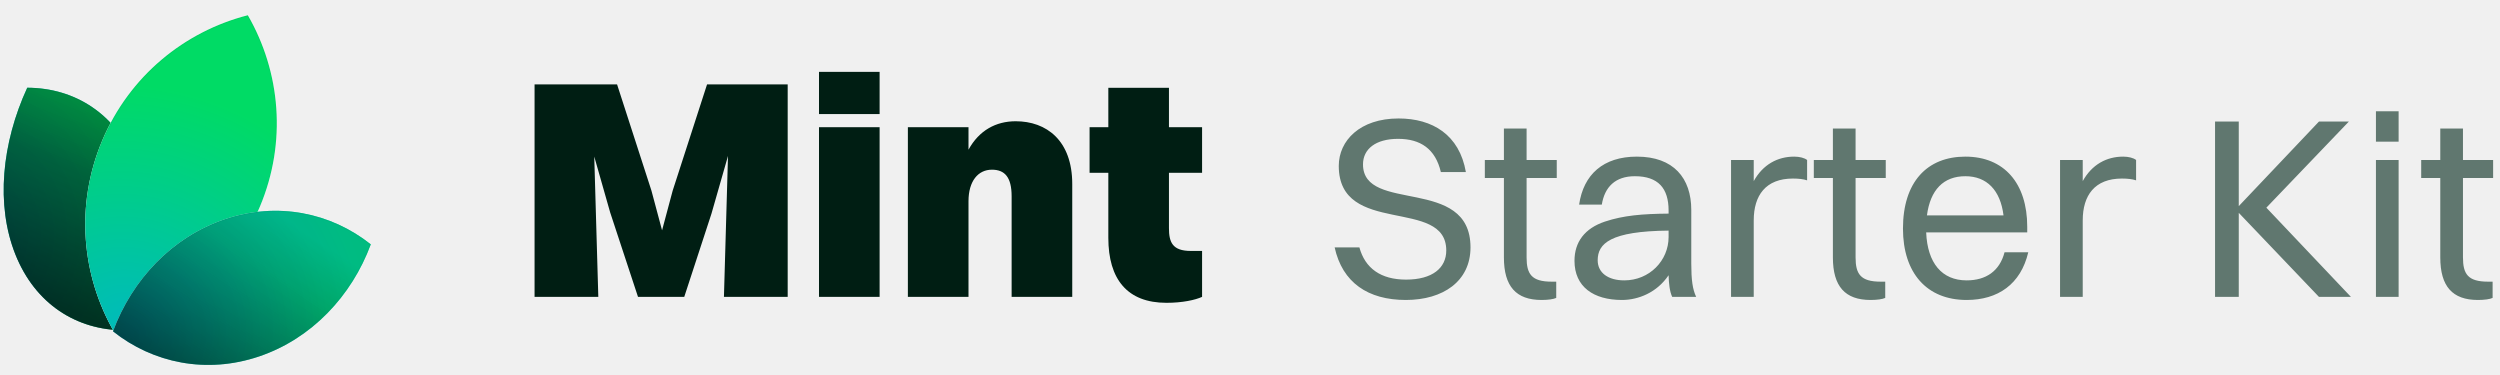
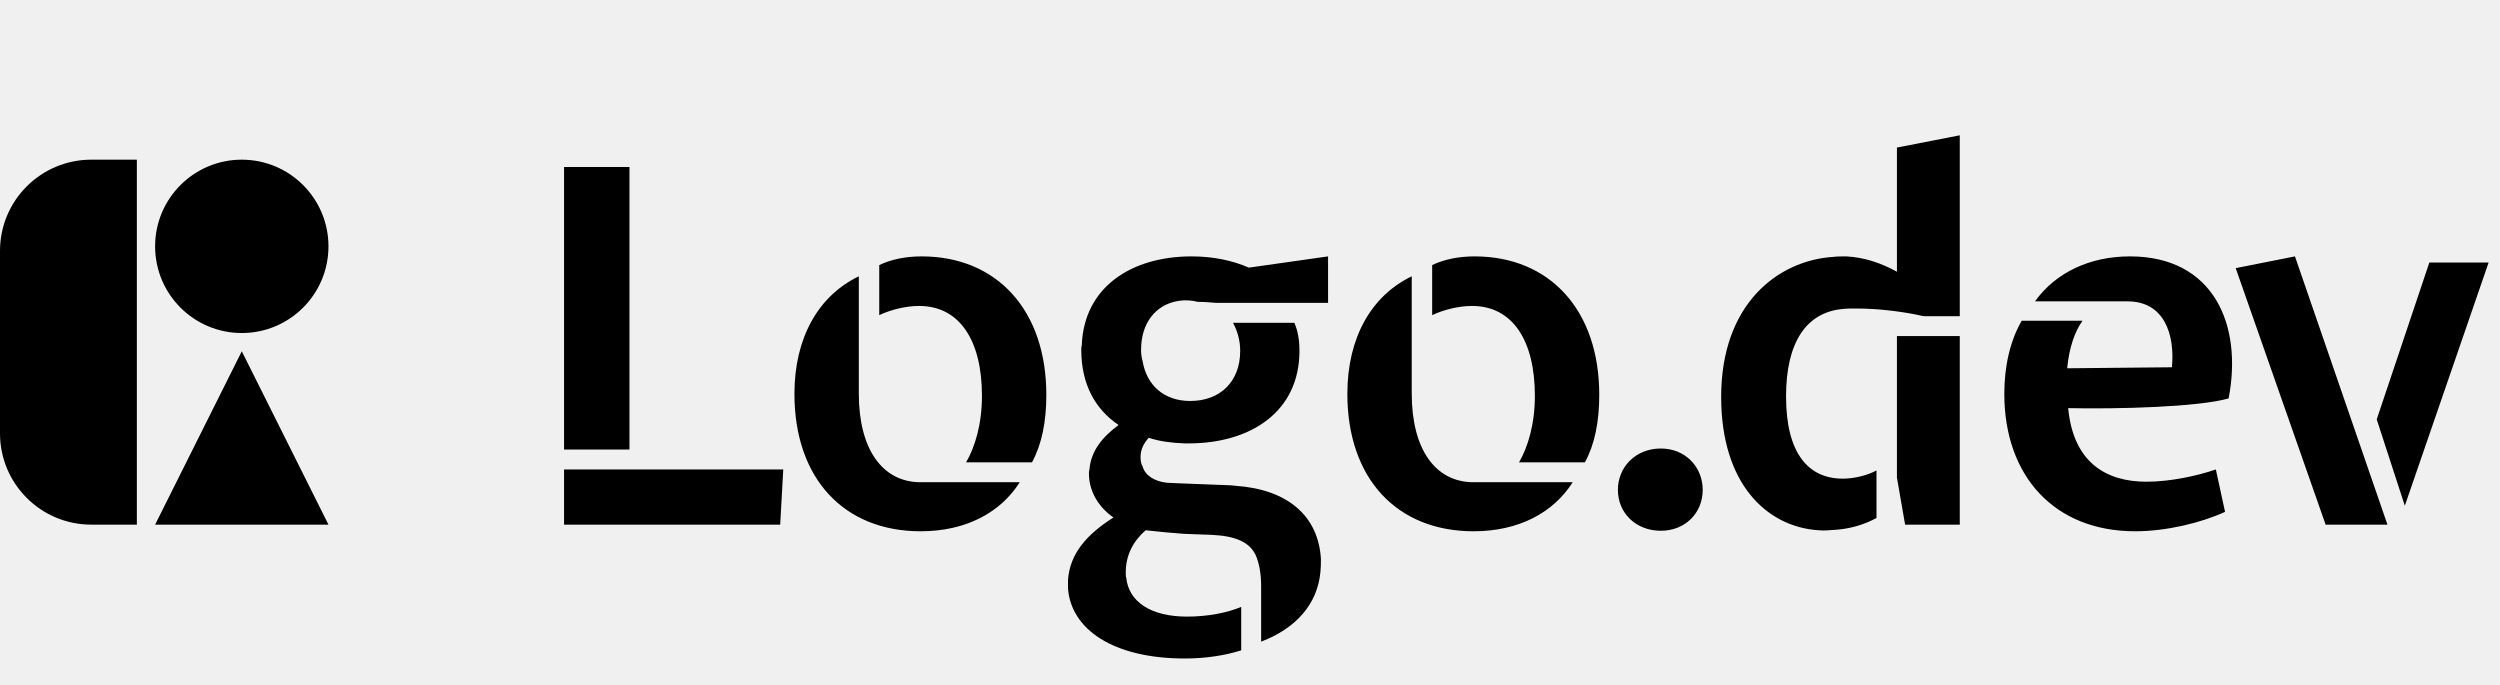
- <svg xmlns="http://www.w3.org/2000/svg" width="160" height="24" viewBox="0 0 160 24" fill="none">
-   <path d="M7.953 21.139C4.896 21.13 2.255 19.458 0.987 16.29C-0.28 13.121 0.109 9.163 1.744 5.615C4.801 5.624 7.442 7.296 8.71 10.465C9.977 13.633 9.588 17.591 7.953 21.139Z" fill="white" />
-   <path d="M7.953 21.139C4.896 21.13 2.255 19.458 0.987 16.29C-0.28 13.121 0.109 9.163 1.744 5.615C4.801 5.624 7.442 7.296 8.71 10.465C9.977 13.633 9.588 17.591 7.953 21.139Z" fill="url(#paint0_radial_115_86)" />
-   <path d="M7.953 21.139C4.896 21.13 2.255 19.458 0.987 16.29C-0.28 13.121 0.109 9.163 1.744 5.615C4.801 5.624 7.442 7.296 8.71 10.465C9.977 13.633 9.588 17.591 7.953 21.139Z" fill="black" fill-opacity="0.5" style="mix-blend-mode:hard-light" />
-   <path d="M7.953 21.139C4.896 21.13 2.255 19.458 0.987 16.29C-0.28 13.121 0.109 9.163 1.744 5.615C4.801 5.624 7.442 7.296 8.71 10.465C9.977 13.633 9.588 17.591 7.953 21.139Z" fill="url(#paint1_linear_115_86)" fill-opacity="0.5" style="mix-blend-mode:hard-light" />
-   <path d="M7.935 21.111C4.897 21.096 2.274 19.431 1.013 16.279C-0.248 13.124 0.136 9.182 1.762 5.643C4.8 5.659 7.423 7.324 8.684 10.476C9.945 13.63 9.561 17.572 7.935 21.111Z" stroke="url(#paint2_linear_115_86)" stroke-opacity="0.05" stroke-width="0.056" />
-   <path d="M7.31 21.257C11.354 20.221 14.884 17.375 16.628 13.236C18.373 9.097 17.945 4.587 15.86 0.976C11.816 2.012 8.287 4.858 6.542 8.998C4.797 13.137 5.225 17.646 7.31 21.257Z" fill="white" />
-   <path d="M7.31 21.257C11.354 20.221 14.884 17.375 16.628 13.236C18.373 9.097 17.945 4.587 15.86 0.976C11.816 2.012 8.287 4.858 6.542 8.998C4.797 13.137 5.225 17.646 7.31 21.257Z" fill="url(#paint3_radial_115_86)" />
-   <path d="M16.602 13.225C14.864 17.349 11.351 20.187 7.324 21.225C5.253 17.624 4.829 13.132 6.568 9.009C8.306 4.885 11.819 2.047 15.846 1.009C17.918 4.61 18.341 9.101 16.602 13.225Z" stroke="url(#paint4_linear_115_86)" stroke-opacity="0.05" stroke-width="0.056" />
-   <path d="M7.234 21.207C9.789 23.237 13.21 23.951 16.577 22.814C19.944 21.677 22.506 18.945 23.73 15.638C21.175 13.608 17.754 12.894 14.387 14.031C11.02 15.168 8.458 17.901 7.234 21.207Z" fill="white" />
-   <path d="M7.234 21.207C9.789 23.237 13.21 23.951 16.577 22.814C19.944 21.677 22.506 18.945 23.73 15.638C21.175 13.608 17.754 12.894 14.387 14.031C11.02 15.168 8.458 17.901 7.234 21.207Z" fill="url(#paint5_radial_115_86)" />
-   <path d="M7.234 21.207C9.789 23.237 13.21 23.951 16.577 22.814C19.944 21.677 22.506 18.945 23.73 15.638C21.175 13.608 17.754 12.894 14.387 14.031C11.02 15.168 8.458 17.901 7.234 21.207Z" fill="black" fill-opacity="0.2" style="mix-blend-mode:hard-light" />
-   <path d="M7.234 21.207C9.789 23.237 13.21 23.951 16.577 22.814C19.944 21.677 22.506 18.945 23.73 15.638C21.175 13.608 17.754 12.894 14.387 14.031C11.02 15.168 8.458 17.901 7.234 21.207Z" fill="url(#paint6_linear_115_86)" fill-opacity="0.5" style="mix-blend-mode:hard-light" />
-   <path d="M16.568 22.787C13.218 23.918 9.814 23.212 7.267 21.198C8.492 17.907 11.044 15.189 14.396 14.058C17.747 12.927 21.15 13.633 23.697 15.648C22.472 18.938 19.92 21.656 16.568 22.787Z" stroke="url(#paint7_linear_115_86)" stroke-opacity="0.05" stroke-width="0.056" />
-   <path d="M34.212 19V5.4H39.492L41.692 12.2L42.372 14.74L43.052 12.2L45.252 5.4H50.412V19H46.332L46.592 9.98L45.532 13.68L43.792 19H40.832L39.052 13.6L38.032 10.02L38.292 19H34.212ZM52.416 7.3V4.6H56.295V7.3H52.416ZM52.416 19V8.14H56.295V19H52.416ZM58.104 19V8.14H61.984V9.58C62.664 8.34 63.744 7.76 65.004 7.76C66.964 7.76 68.624 8.98 68.624 11.78V19H64.744V12.56C64.744 11.34 64.304 10.86 63.484 10.86C62.604 10.86 61.984 11.58 61.984 12.88V19H58.104ZM70.933 15.22V11.06H69.733V8.14H70.933V5.62H74.813V8.14H76.933V11.06H74.813V14.6C74.813 15.5 75.033 16.06 76.213 16.06H76.933V19C76.493 19.2 75.673 19.38 74.653 19.38C72.153 19.38 70.933 17.88 70.933 15.22Z" fill="#001E13" />
-   <path d="M87.232 10.519C87.232 13.687 94.112 11.229 94.112 15.832C94.112 17.994 92.364 19.198 89.971 19.198C87.562 19.198 85.912 18.093 85.417 15.832H87.001C87.364 17.169 88.371 17.895 89.987 17.895C91.671 17.895 92.561 17.152 92.561 16.03C92.561 12.598 85.681 15.155 85.681 10.618C85.681 9.001 87.034 7.582 89.509 7.582C91.671 7.582 93.403 8.621 93.816 11.014H92.215C91.868 9.529 90.912 8.886 89.476 8.886C88.057 8.886 87.232 9.529 87.232 10.519ZM96.25 16.476V11.393H95.029V10.239H96.25V8.226H97.702V10.239H99.632V11.393H97.702V16.476C97.702 17.532 98.015 18.026 99.302 18.026H99.599V19.066C99.434 19.148 99.071 19.198 98.659 19.198C97.025 19.198 96.25 18.323 96.25 16.476ZM102.516 13.093H101.064C101.345 11.162 102.615 10.024 104.76 10.024C107.103 10.024 108.242 11.393 108.242 13.44V16.888C108.242 17.895 108.324 18.521 108.555 19H107.021C106.856 18.654 106.806 18.142 106.79 17.614C106.047 18.72 104.859 19.198 103.803 19.198C101.988 19.198 100.767 18.357 100.767 16.69C100.767 15.486 101.427 14.611 102.714 14.182C103.902 13.786 105.107 13.687 106.79 13.671V13.473C106.79 12.053 106.13 11.278 104.628 11.278C103.374 11.278 102.698 11.971 102.516 13.093ZM102.252 16.657C102.252 17.465 102.929 17.944 103.952 17.944C105.569 17.944 106.79 16.674 106.79 15.172V14.759C103.061 14.793 102.252 15.585 102.252 16.657ZM110.787 19V10.239H112.239V11.591C112.833 10.519 113.774 10.024 114.83 10.024C115.176 10.024 115.49 10.107 115.655 10.239V11.542C115.407 11.46 115.094 11.427 114.747 11.427C112.998 11.427 112.239 12.515 112.239 14.1V19H110.787ZM117.305 16.476V11.393H116.084V10.239H117.305V8.226H118.757V10.239H120.688V11.393H118.757V16.476C118.757 17.532 119.071 18.026 120.358 18.026H120.655V19.066C120.49 19.148 120.127 19.198 119.714 19.198C118.081 19.198 117.305 18.323 117.305 16.476ZM129.809 16.145C129.33 18.192 127.862 19.198 125.865 19.198C123.324 19.198 121.79 17.482 121.79 14.627C121.79 11.658 123.324 10.024 125.783 10.024C128.258 10.024 129.743 11.723 129.743 14.512V14.875H123.275C123.357 16.838 124.281 17.944 125.865 17.944C127.103 17.944 127.977 17.35 128.291 16.145H129.809ZM125.783 11.278C124.38 11.278 123.539 12.152 123.324 13.786H128.225C128.027 12.169 127.152 11.278 125.783 11.278ZM131.843 19V10.239H133.295V11.591C133.889 10.519 134.829 10.024 135.885 10.024C136.232 10.024 136.545 10.107 136.71 10.239V11.542C136.463 11.46 136.149 11.427 135.803 11.427C134.054 11.427 133.295 12.515 133.295 14.1V19H131.843ZM141.763 19V7.78H143.281V13.192L148.413 7.78H150.327L145.047 13.291L150.459 19H148.413L143.281 13.621V19H141.763ZM152.06 9.067V7.12H153.512V9.067H152.06ZM152.06 19V10.239H153.512V19H152.06ZM156.178 16.476V11.393H154.957V10.239H156.178V8.226H157.63V10.239H159.56V11.393H157.63V16.476C157.63 17.532 157.943 18.026 159.23 18.026H159.527V19.066C159.362 19.148 158.999 19.198 158.587 19.198C156.953 19.198 156.178 18.323 156.178 16.476Z" fill="#002719" fill-opacity="0.6" />
-   <defs>
-     <radialGradient id="paint0_radial_115_86" cx="0" cy="0" r="1" gradientUnits="userSpaceOnUse" gradientTransform="translate(-3.00503 15.023) rotate(-10.029) scale(17.9572 17.784)">
-       <stop stop-color="#00B0BB" />
-       <stop offset="1" stop-color="#00DB65" />
-     </radialGradient>
-     <linearGradient id="paint1_linear_115_86" x1="7.39" y1="4.813" x2="1.63" y2="18.689" gradientUnits="userSpaceOnUse">
-       <stop stop-color="#18E299" />
-       <stop offset="1" />
-     </linearGradient>
-     <linearGradient id="paint2_linear_115_86" x1="7.948" y1="8.016" x2="1.761" y2="18.746" gradientUnits="userSpaceOnUse">
-       <stop />
-       <stop offset="1" stop-opacity="0" />
-     </linearGradient>
-     <radialGradient id="paint3_radial_115_86" cx="0" cy="0" r="1" gradientUnits="userSpaceOnUse" gradientTransform="translate(8.11404 20.8822) rotate(-75.7542) scale(21.6246 23.7772)">
-       <stop stop-color="#00BBBB" />
-       <stop offset="0.713" stop-color="#00DB65" />
-     </radialGradient>
-     <linearGradient id="paint4_linear_115_86" x1="7.602" y1="5.871" x2="15.556" y2="16.372" gradientUnits="userSpaceOnUse">
-       <stop />
-       <stop offset="1" stop-opacity="0" />
-     </linearGradient>
-     <radialGradient id="paint5_radial_115_86" cx="0" cy="0" r="1" gradientUnits="userSpaceOnUse" gradientTransform="translate(7.84537 21.5181) rotate(-20.3525) scale(18.5603 17.32)">
-       <stop stop-color="#00B0BB" />
-       <stop offset="1" stop-color="#00DB65" />
-     </radialGradient>
-     <linearGradient id="paint6_linear_115_86" x1="16.808" y1="13.007" x2="10.041" y2="22.994" gradientUnits="userSpaceOnUse">
-       <stop stop-color="#00B1BC" />
-       <stop offset="1" />
-     </linearGradient>
-     <linearGradient id="paint7_linear_115_86" x1="16.808" y1="13.007" x2="14.169" y2="23.841" gradientUnits="userSpaceOnUse">
-       <stop />
-       <stop offset="1" stop-opacity="0" />
-     </linearGradient>
-   </defs>
+ <svg xmlns="http://www.w3.org/2000/svg" width="548" height="150" viewBox="0 0 548 150" fill="none">
+   <path d="M0 55C0 43.954 8.954 35 20 35H30V115H20C8.954 115 0 106.046 0 95V55Z" fill="black" />
+   <path d="M53 77L72 115H34L53 77Z" fill="black" />
+   <circle cx="53" cy="54" r="19" fill="black" />
+   <path d="M137.978 36.6V98.536H123.642V36.6H137.978ZM171.69 102.904L171.018 115H123.642V102.904H171.69ZM229.356 86.552C229.356 92.488 228.348 97.416 226.22 101.336H211.772C213.676 98.088 215.244 93.048 215.244 86.776C215.244 74.568 210.316 67.064 201.468 67.064C198.668 67.064 195.308 67.848 192.732 69.08V58.104C195.308 56.872 198.444 56.2 202.028 56.2C218.492 56.2 229.356 67.96 229.356 86.552ZM201.804 105.704H223.532C219.276 112.424 211.66 116.456 201.804 116.456C185.004 116.456 174.14 104.92 174.14 86.328C174.14 74.008 179.404 64.824 188.252 60.568V86.328C188.252 98.424 193.404 105.704 201.804 105.704ZM259.529 117.016C256.617 116.792 253.929 116.568 251.129 116.232C248.441 118.584 246.761 121.608 246.761 125.528C246.761 125.864 246.761 126.312 246.873 126.648C247.433 131.912 252.249 135.16 260.201 135.16C264.905 135.16 269.161 134.264 272.073 133.032V142.552C268.601 143.672 264.233 144.344 259.753 144.344C243.849 144.344 234.777 137.848 234.105 129V127.096C234.553 121.272 238.249 117.128 244.073 113.432C240.825 111.192 238.697 107.72 238.697 103.8C238.697 103.464 238.697 103.24 238.809 102.904C239.145 98.76 241.721 95.736 245.193 93.16C240.041 89.688 237.017 84.2 237.017 76.696C237.017 76.36 237.017 76.024 237.129 75.688C237.577 63.032 247.881 56.2 261.209 56.2C265.913 56.2 270.169 57.096 273.753 58.664L291.113 56.2V66.392H266.585C265.353 66.28 263.897 66.168 262.553 66.168C261.209 65.832 259.865 65.72 258.409 65.944C253.257 66.728 250.121 70.872 250.121 76.696C250.121 77.592 250.233 78.376 250.457 79.16C251.353 84.536 255.273 87.896 260.873 87.896C267.481 87.896 271.849 83.64 271.849 76.92C271.849 74.456 271.177 72.44 270.281 70.76H283.721C284.505 72.552 284.841 74.568 284.841 76.92C284.841 90.136 274.313 97.192 260.537 97.192H259.641C256.729 97.08 254.153 96.744 251.801 95.96C250.681 97.192 250.009 98.536 250.009 100.216C250.009 101 250.121 101.672 250.457 102.232C251.017 104.248 253.033 105.48 255.721 105.816C256.505 105.816 257.289 105.928 258.073 105.928L269.721 106.376C270.169 106.376 270.505 106.488 270.841 106.488C282.265 107.272 288.985 113.096 289.545 122.504C289.545 123.512 289.545 124.408 289.433 125.416C288.761 132.472 284.057 137.736 276.441 140.648V128.552C276.441 125.976 276.105 123.624 275.209 121.608C273.865 118.808 270.729 117.464 265.577 117.24L259.529 117.016ZM350.557 86.552C350.557 92.488 349.549 97.416 347.421 101.336H332.973C334.877 98.088 336.445 93.048 336.445 86.776C336.445 74.568 331.517 67.064 322.669 67.064C319.869 67.064 316.509 67.848 313.933 69.08V58.104C316.509 56.872 319.645 56.2 323.229 56.2C339.693 56.2 350.557 67.96 350.557 86.552ZM323.005 105.704H344.733C340.477 112.424 332.861 116.456 323.005 116.456C306.205 116.456 295.341 104.92 295.341 86.328C295.341 74.008 300.605 64.824 309.453 60.568V86.328C309.453 98.424 314.605 105.704 323.005 105.704ZM364.049 116.344C358.561 116.344 354.641 112.424 354.641 107.384C354.641 102.344 358.561 98.312 364.049 98.312C369.425 98.312 373.233 102.344 373.233 107.384C373.233 112.424 369.425 116.344 364.049 116.344ZM403.934 104.92C406.398 104.92 409.198 104.248 411.326 103.128V113.544C408.638 115 405.614 115.896 402.478 116.12C401.134 116.232 399.79 116.344 398.558 116.232C387.246 115.448 377.278 106.04 377.278 87C377.278 66.504 389.822 57.096 401.806 56.312C402.702 56.2 403.71 56.2 404.718 56.2C408.75 56.424 412.334 57.656 415.806 59.56V32.344L429.582 29.656V69.304H421.63C417.262 68.296 411.662 67.624 406.958 67.624C405.838 67.624 404.83 67.624 403.822 67.736C395.87 68.52 391.502 75.128 391.502 86.888C391.502 99.432 396.43 104.92 403.934 104.92ZM417.598 115L415.806 104.696V73.672H429.582V115H417.598ZM487.731 112.2C482.355 114.664 474.739 116.456 468.019 116.456C450.323 116.456 439.347 104.36 439.347 86.328C439.347 80.056 440.691 74.568 443.155 70.312H456.483C454.803 72.664 453.571 76.136 453.123 80.728L476.083 80.504C476.755 73.448 474.515 66.056 466.339 66.056H446.067C450.659 59.672 458.163 56.2 466.899 56.2C485.155 56.2 491.651 71.096 488.515 87.336C481.795 89.24 464.323 89.688 453.347 89.464C454.467 101.448 461.747 105.592 470.483 105.592C475.635 105.592 481.459 104.36 485.715 102.904L487.731 112.2ZM503.056 56.2L523.328 115H509.776L490.064 58.776L503.056 56.2ZM545.504 57.544L527.136 110.856L520.976 91.928L532.512 57.544H545.504Z" fill="black" />
</svg>
